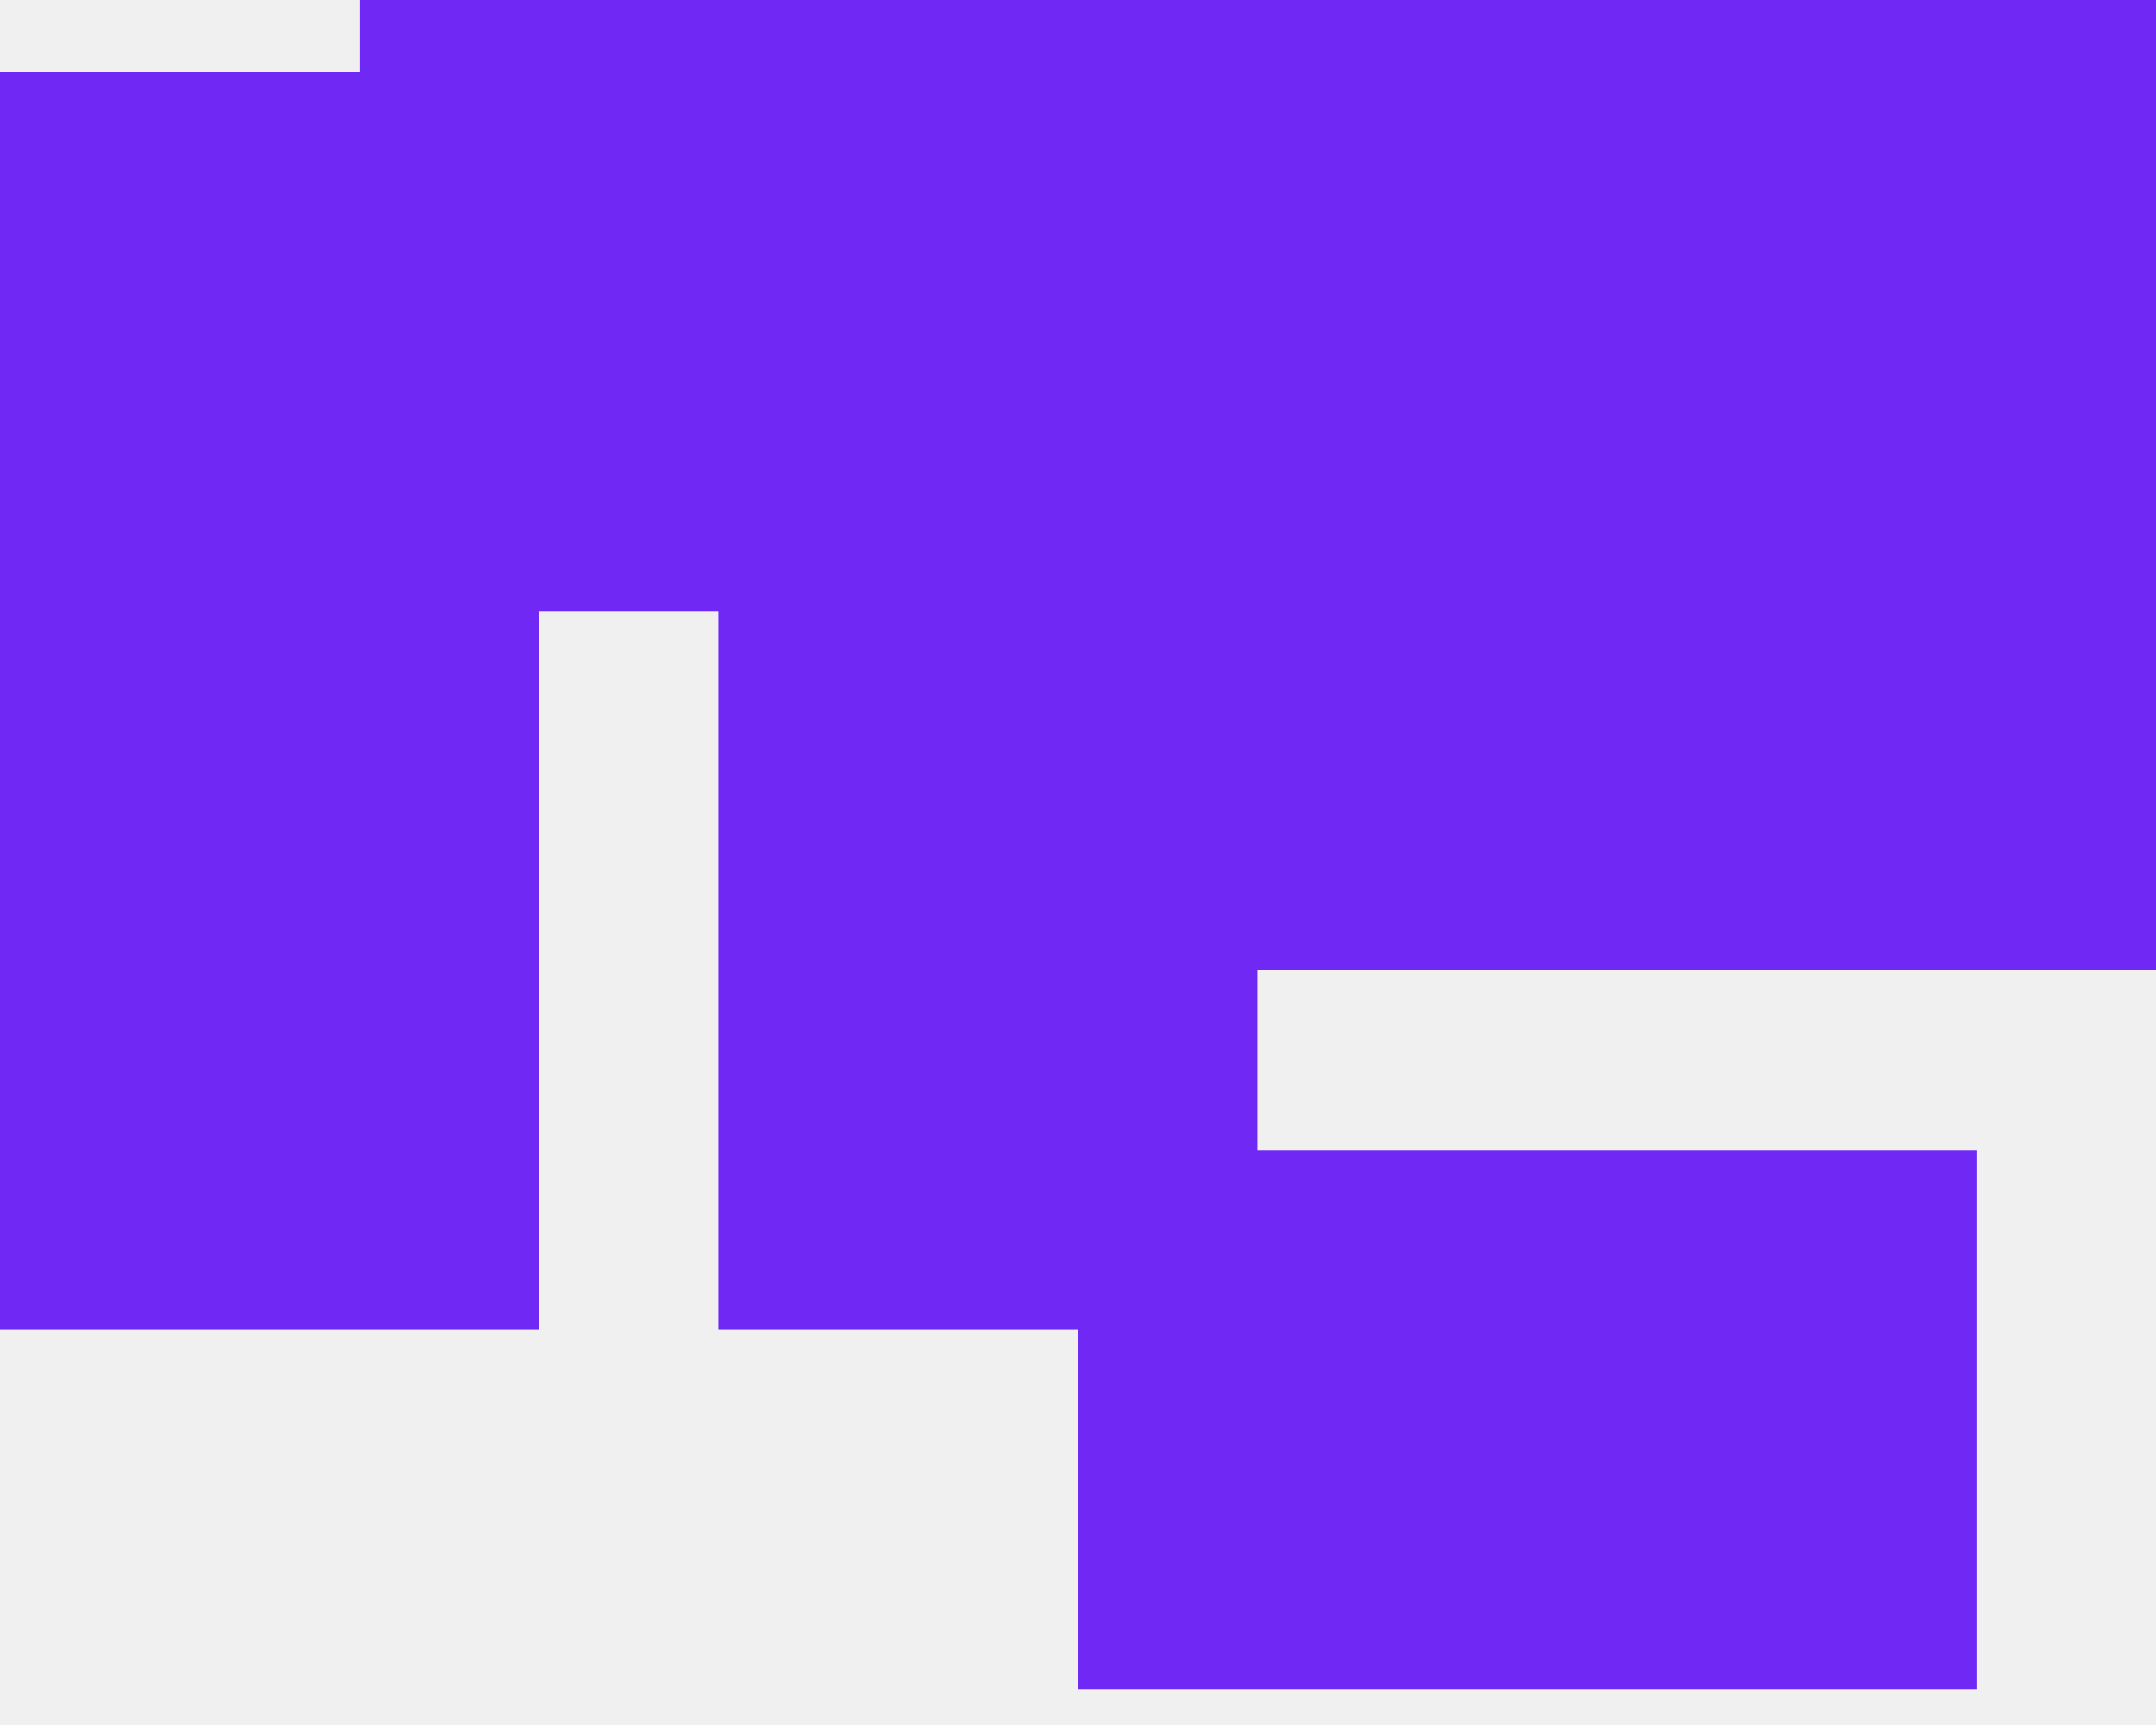
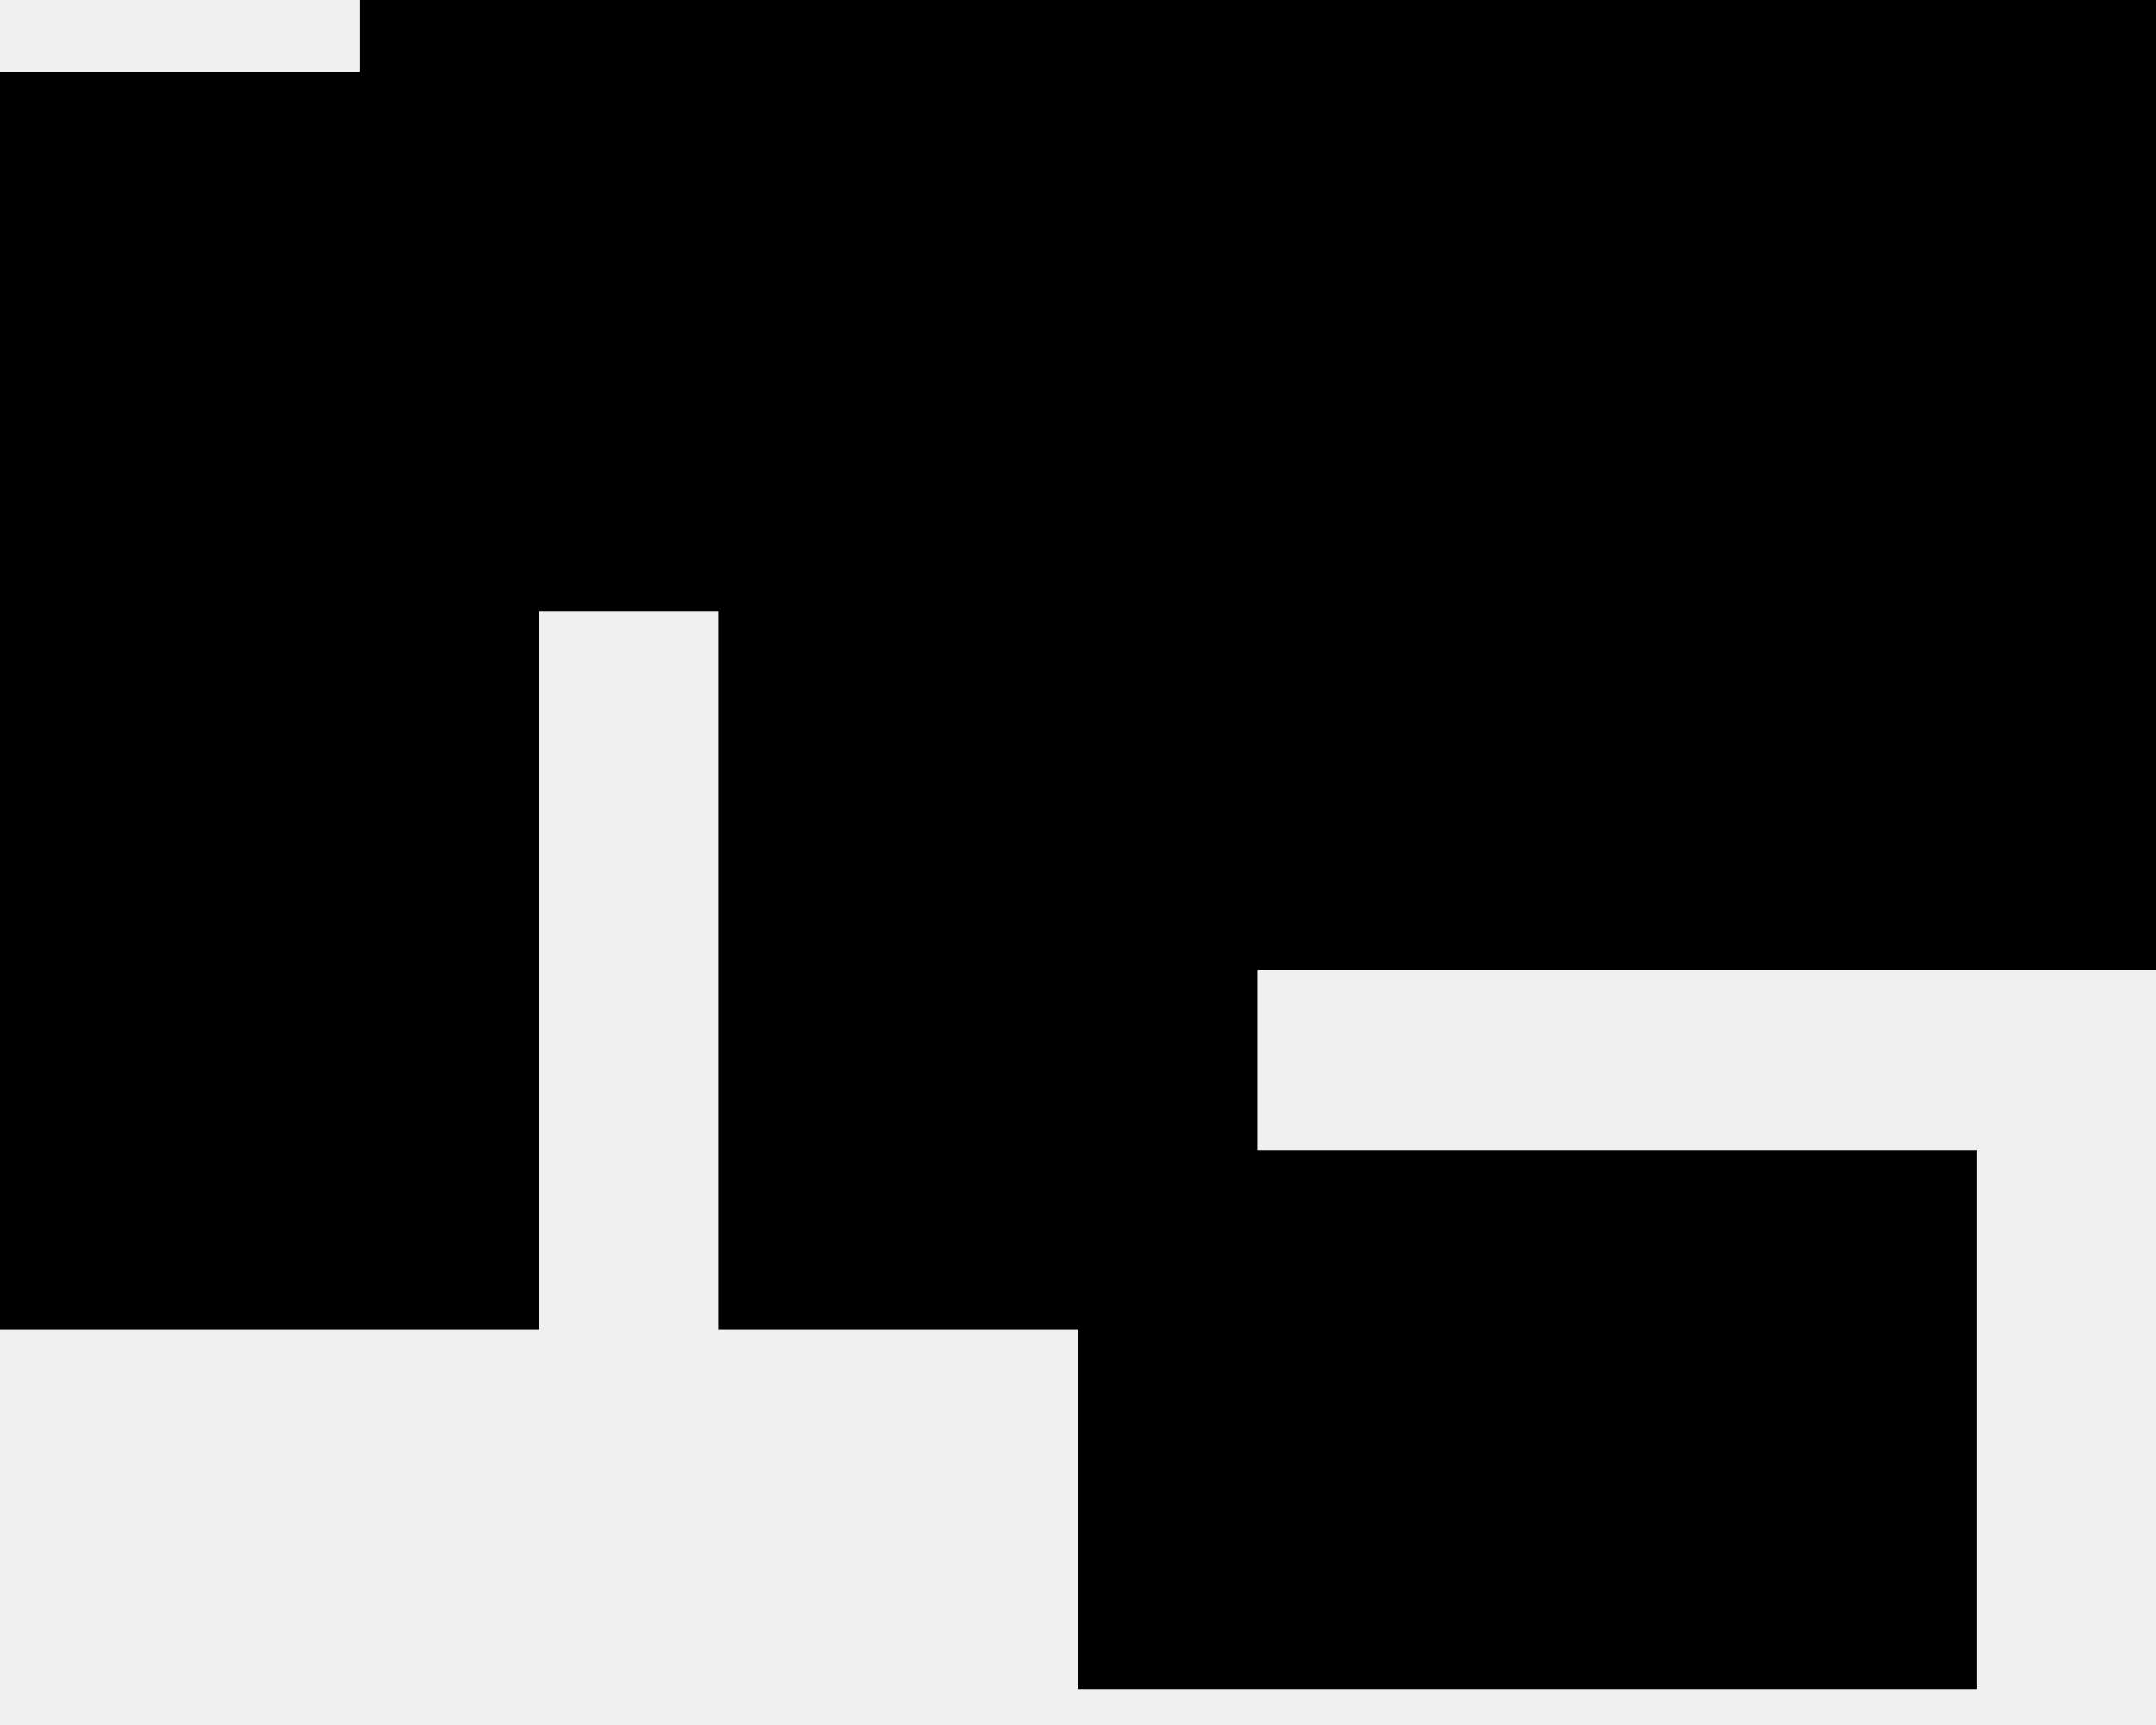
<svg xmlns="http://www.w3.org/2000/svg" width="100" height="80" viewBox="0 0 100 80" fill="none">
  <g clip-path="url(#clip0_36_26)">
-     <path d="M183.337 3.331V-30H166.675V-46.669H150V-55H166.675V-80H141.675V-63.337H125V-46.669H75V-63.337H58.337V-80H33.337V-55H50V-46.669H33.337V-30H16.675V3.331H0V61.663H25V28.331H33.337V61.663H50V78.331H91.675V53.331H58.337V45H141.675V53.331H108.337V78.331H150V61.663H166.675V28.331H175V61.663H200V3.331H183.337ZM75 -5H50V-30H75V-5ZM150 -5H125V-30H150V-5Z" fill="#7029F5" />
+     <path d="M183.337 3.331V-30H166.675V-46.669H150V-55H166.675V-80H141.675V-63.337H125V-46.669H75V-63.337H58.337V-80H33.337V-55H50V-46.669H33.337V-30H16.675V3.331H0V61.663H25V28.331H33.337V61.663H50V78.331H91.675V53.331H58.337V45H141.675V53.331H108.337V78.331H150V61.663H166.675V28.331H175V61.663H200V3.331H183.337ZM75 -5H50V-30H75V-5ZM150 -5H125V-30H150V-5Z" fill="#000" />
  </g>
  <defs>
    <clipPath id="clip0_36_26">
      <rect width="100" height="80" fill="white" />
    </clipPath>
  </defs>
</svg>
